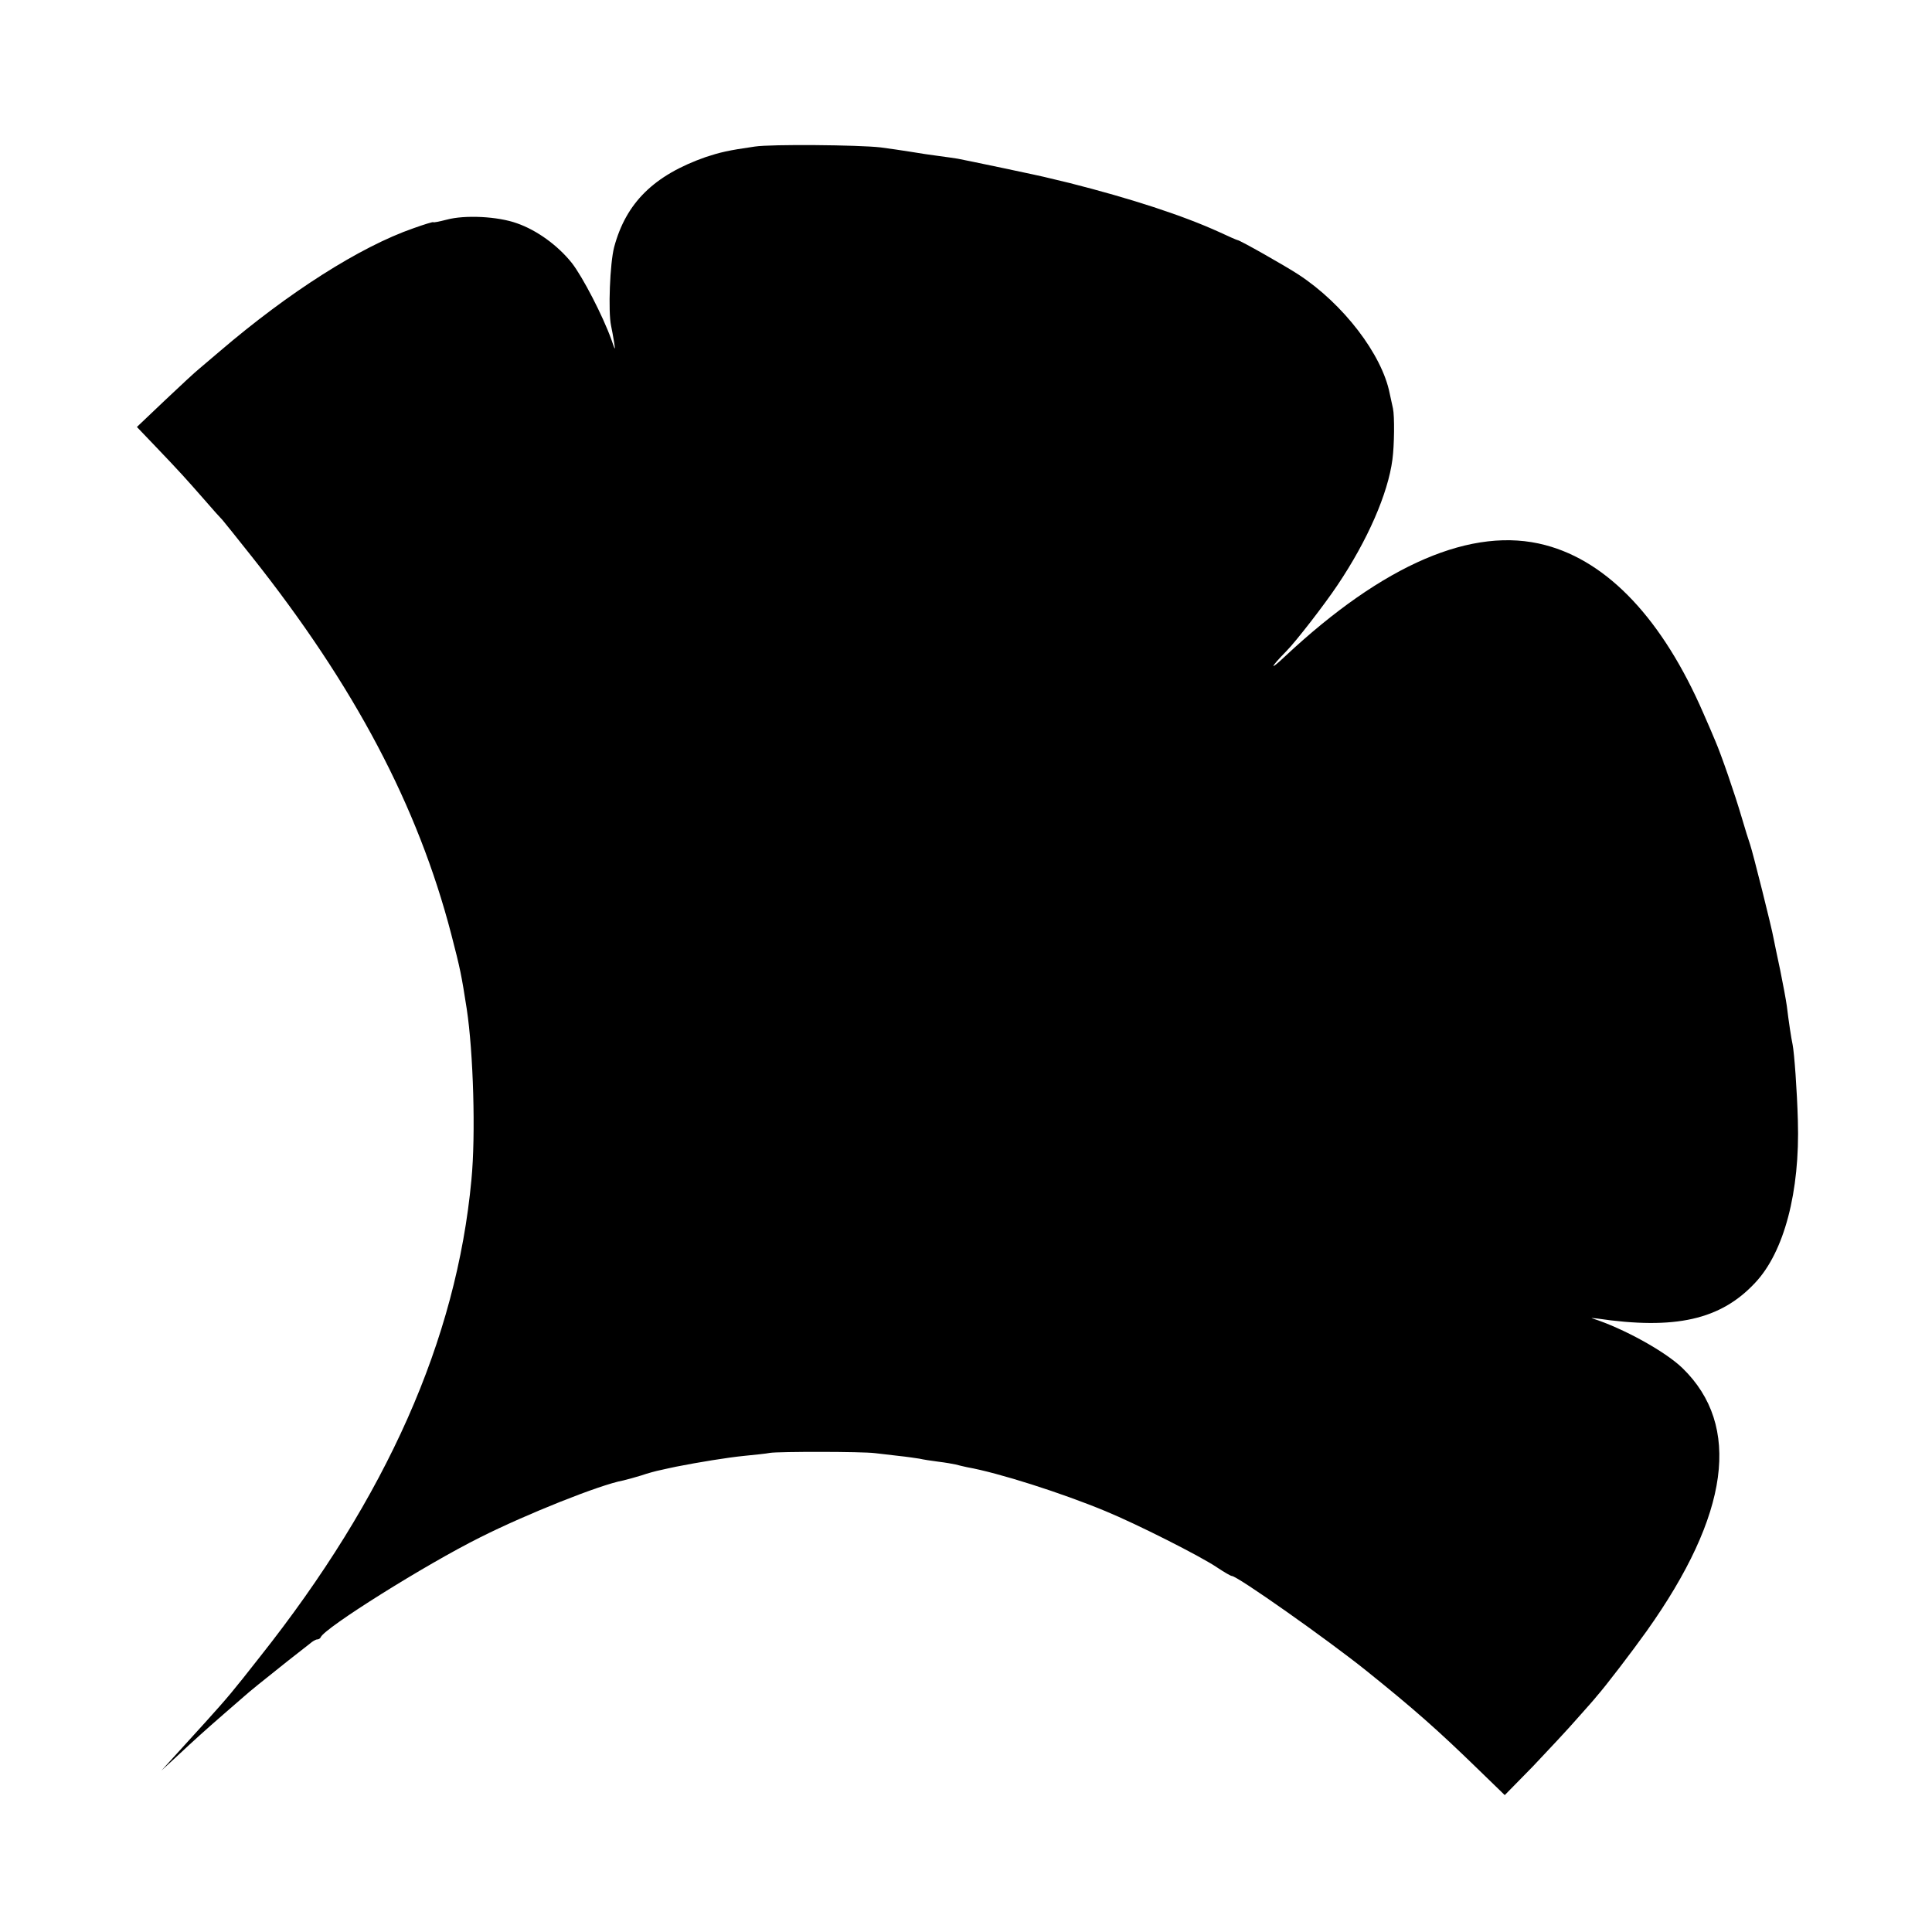
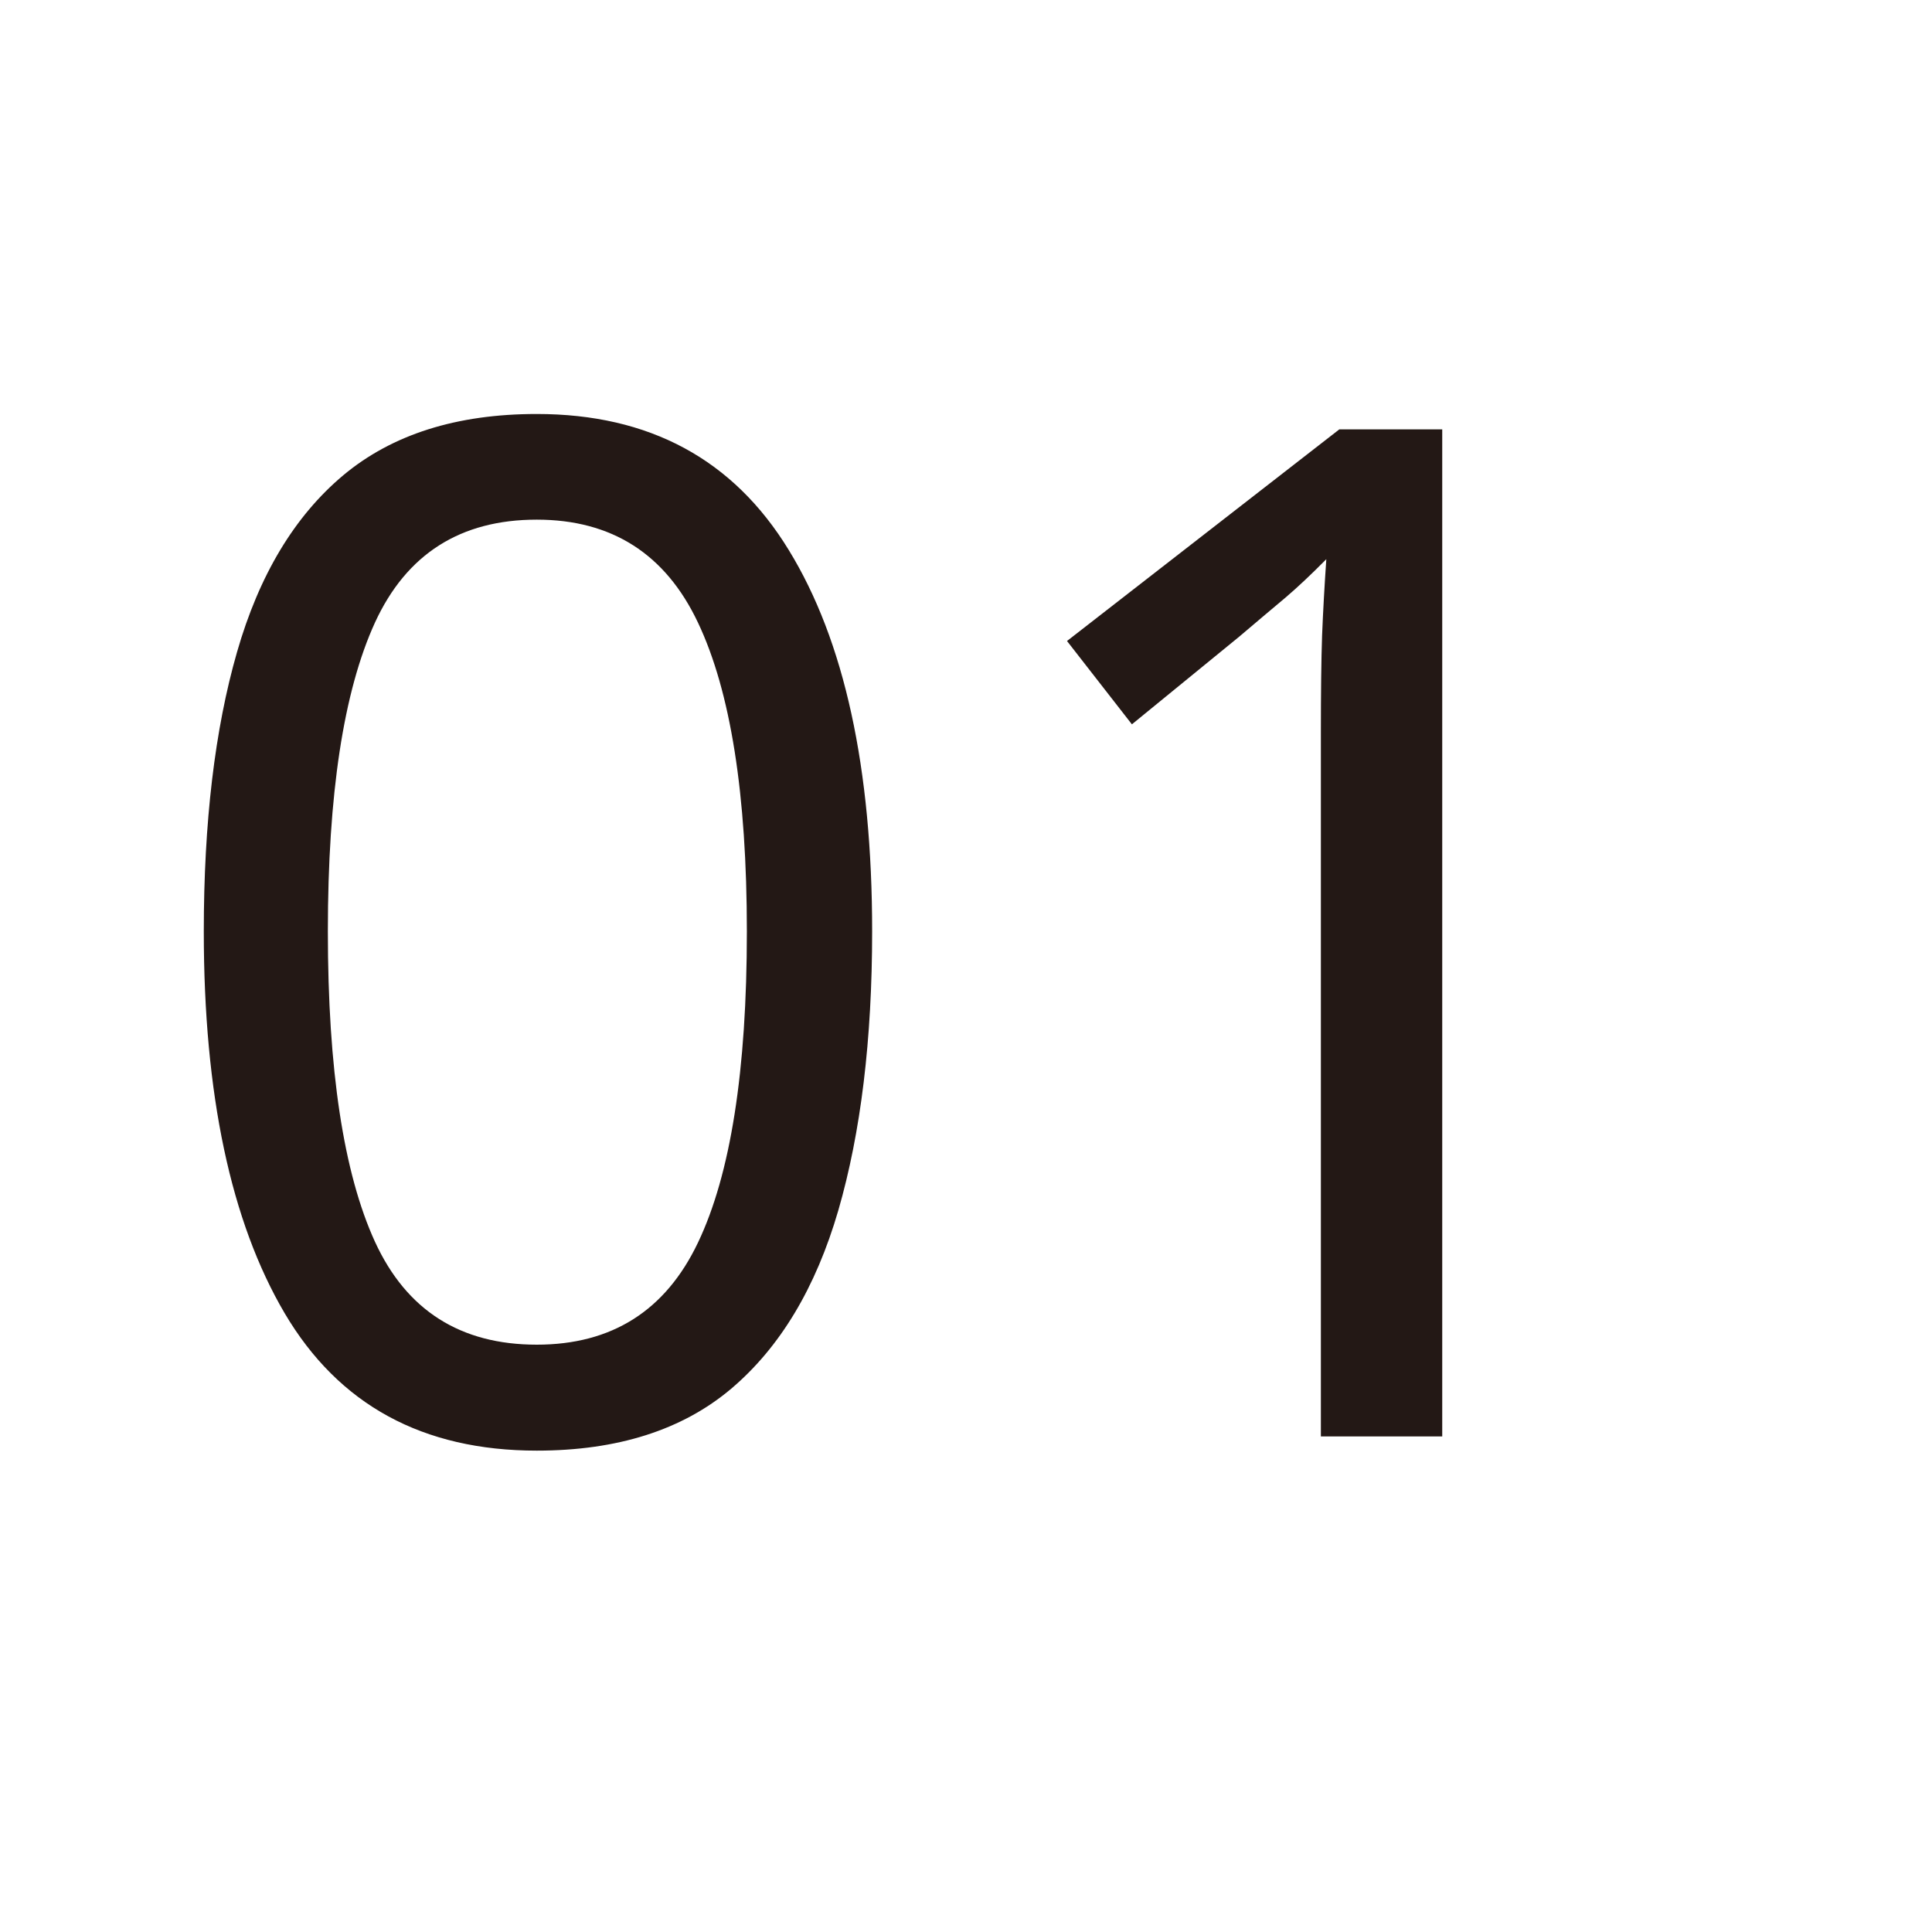
- <svg xmlns="http://www.w3.org/2000/svg" version="1.0" width="700pt" height="700pt" viewBox="0 0 700 700" preserveAspectRatio="xMidYMid meet">
-   <g transform="translate(0,700) scale(0.1,-0.1)" fill="#000000" stroke="none">
-     <path d="M2735 6469 c-98 -14 -126 -21 -178 -38 -188 -66 -289 -166 -332 -327 -15 -58 -22 -232 -11 -284 3 -14 8 -41 11 -60 5 -32 4 -31 -10 10 -31 86 -104 227 -143 277 -51 64 -127 119 -199 144 -69 25 -189 31 -255 13 -27 -7 -48 -11 -48 -9 0 2 -33 -8 -72 -22 -193 -67 -452 -232 -702 -446 -27 -23 -60 -51 -73 -62 -14 -11 -70 -63 -126 -116 l-101 -96 66 -69 c90 -94 114 -121 178 -194 30 -35 60 -68 66 -74 5 -6 53 -65 105 -131 374 -471 603 -905 724 -1370 33 -127 37 -148 56 -270 24 -157 33 -457 17 -620 -54 -579 -307 -1149 -767 -1729 -98 -125 -114 -144 -196 -235 -54 -59 -60 -66 -120 -132 l-40 -44 50 46 c76 71 104 96 175 158 36 31 70 61 76 66 14 13 72 60 154 125 36 28 73 57 83 65 9 8 21 15 26 15 5 0 11 3 13 8 14 34 381 264 578 362 167 84 435 191 518 206 13 3 42 11 65 18 23 8 56 17 72 20 17 4 41 9 55 12 81 16 185 33 245 39 39 4 81 8 95 11 32 5 334 5 380 -1 19 -2 58 -7 86 -10 29 -3 62 -8 75 -10 13 -3 44 -8 69 -11 25 -3 53 -8 62 -10 10 -3 29 -7 42 -10 113 -20 342 -93 501 -159 112 -46 346 -164 406 -205 24 -16 48 -30 52 -30 20 0 346 -230 487 -343 173 -139 259 -215 403 -355 l99 -96 102 104 c55 58 128 136 161 174 33 37 65 73 70 80 32 36 129 163 181 236 301 423 344 745 130 953 -63 61 -216 145 -326 180 -8 2 -1 2 15 0 284 -42 449 -5 574 129 105 111 163 330 155 588 -3 110 -13 245 -19 275 -5 23 -14 82 -21 140 -3 22 -14 81 -24 130 -11 50 -21 101 -24 115 -6 36 -75 311 -85 340 -5 14 -19 59 -31 100 -24 82 -74 227 -95 275 -7 17 -26 62 -43 100 -147 339 -345 550 -573 610 -263 70 -586 -69 -944 -404 -57 -54 -54 -41 5 19 35 35 140 171 186 240 109 162 183 332 199 455 7 51 8 158 2 185 -2 8 -7 33 -12 55 -28 141 -168 324 -330 430 -47 31 -213 125 -221 125 -2 0 -32 13 -66 29 -134 61 -322 122 -543 178 -33 8 -67 16 -75 18 -25 7 -303 65 -330 70 -14 2 -45 7 -70 10 -25 3 -70 10 -100 15 -30 5 -80 12 -110 16 -79 9 -396 12 -455 3z" />
-   </g>
+ <svg xmlns="http://www.w3.org/2000/svg" id="레이어_1" data-name="레이어 1" viewBox="0 0 100 100">
+   <defs>
+     <style>.cls-1{font-size:73px;fill:#231815;font-family:GmarketSansTTFBold, Gmarket Sans TTF;}</style>
+   </defs>
+   <text class="cls-1" transform="translate(6.97 74.35)">01</text>
</svg>
